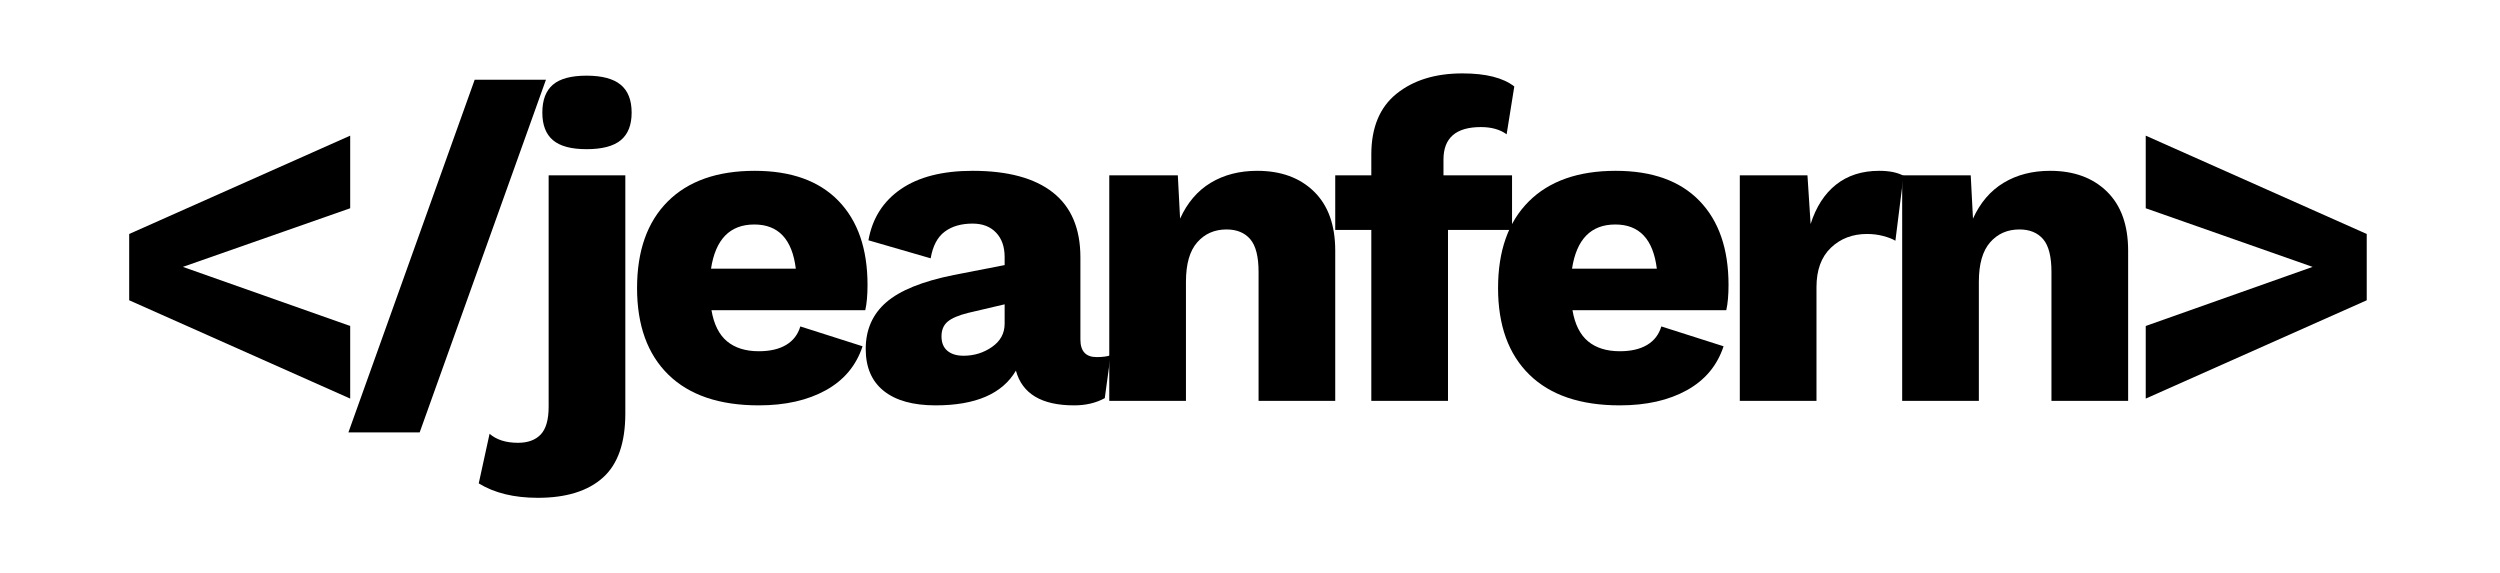
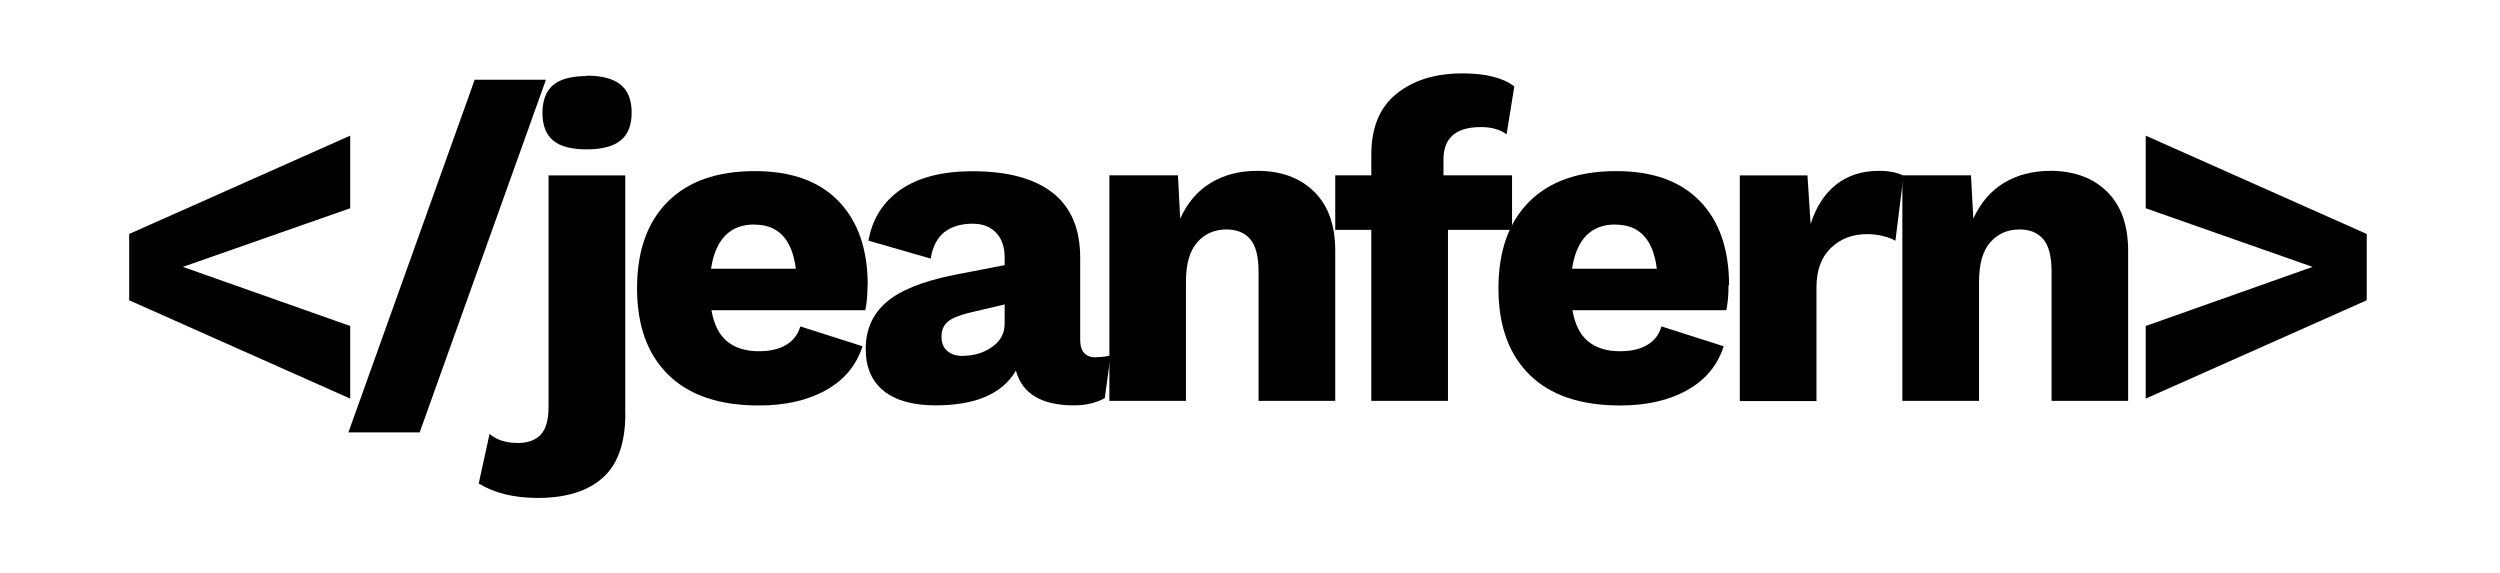
- <svg xmlns="http://www.w3.org/2000/svg" width="100%" height="100%" viewBox="0 0 192 44" version="1.1" xml:space="preserve" style="fill-rule:evenodd;clip-rule:evenodd;stroke-linejoin:round;stroke-miterlimit:1.414;">
-   <rect id="logo.-black" x="0" y="0" width="191.687" height="43.87" style="fill:none;" />
-   <g id="logo">
-     <path d="M26.895,15.994l-12.851,4.503l12.851,4.538l0,5.577l-16.973,-7.551l0,-5.092l16.973,-7.551l0,5.576Z" style="fill-rule:nonzero;" />
-     <path d="M32.23,33.21l-5.473,0l9.699,-27.088l5.473,0l-9.699,27.088Z" style="fill-rule:nonzero;" />
-     <path d="M45.046,5.811c1.178,0 2.05,0.231 2.615,0.692c0.566,0.462 0.849,1.178 0.849,2.148c0,0.947 -0.277,1.651 -0.831,2.113c-0.555,0.462 -1.432,0.693 -2.633,0.693c-1.178,0 -2.038,-0.231 -2.581,-0.693c-0.542,-0.462 -0.814,-1.166 -0.814,-2.113c0,-0.97 0.272,-1.686 0.814,-2.148c0.543,-0.461 1.403,-0.692 2.581,-0.692Zm2.979,25.944c0,2.263 -0.577,3.908 -1.732,4.936c-1.155,1.028 -2.817,1.541 -4.988,1.541c-1.824,0 -3.337,-0.369 -4.538,-1.108l0.832,-3.81c0.531,0.462 1.258,0.693 2.182,0.693c0.762,0 1.345,-0.214 1.749,-0.641c0.404,-0.428 0.606,-1.138 0.606,-2.131l0,-17.769l5.889,0l0,18.289Z" style="fill-rule:nonzero;" />
-     <path d="M66.626,21.883c0,0.785 -0.058,1.432 -0.173,1.94l-11.812,0c0.185,1.085 0.583,1.882 1.195,2.39c0.612,0.508 1.426,0.762 2.442,0.762c0.854,0 1.553,-0.162 2.096,-0.485c0.542,-0.323 0.906,-0.797 1.091,-1.42l4.78,1.524c-0.485,1.478 -1.426,2.604 -2.823,3.377c-1.397,0.774 -3.112,1.161 -5.144,1.161c-3.025,0 -5.34,-0.786 -6.945,-2.356c-1.605,-1.57 -2.407,-3.787 -2.407,-6.651c0,-2.863 0.785,-5.08 2.355,-6.65c1.57,-1.57 3.799,-2.356 6.685,-2.356c2.794,0 4.936,0.768 6.426,2.304c1.489,1.536 2.234,3.689 2.234,6.46Zm-8.694,-4.642c-1.871,0 -2.979,1.132 -3.326,3.395l6.512,0c-0.277,-2.263 -1.339,-3.395 -3.186,-3.395Z" style="fill-rule:nonzero;" />
-     <path d="M84.222,27.425c0.439,0 0.797,-0.046 1.074,-0.138l-0.45,3.29c-0.67,0.37 -1.455,0.555 -2.356,0.555c-2.494,0 -3.983,-0.89 -4.468,-2.668c-1.039,1.778 -3.094,2.668 -6.166,2.668c-1.732,0 -3.059,-0.37 -3.983,-1.109c-0.924,-0.739 -1.386,-1.813 -1.386,-3.221c0,-1.478 0.526,-2.673 1.576,-3.585c1.051,-0.913 2.777,-1.611 5.179,-2.096l3.914,-0.762l0,-0.624c0,-0.785 -0.219,-1.408 -0.658,-1.87c-0.439,-0.462 -1.039,-0.693 -1.801,-0.693c-0.878,0 -1.594,0.208 -2.148,0.624c-0.554,0.415 -0.912,1.097 -1.074,2.043l-4.78,-1.385c0.3,-1.686 1.132,-2.996 2.494,-3.932c1.363,-0.935 3.198,-1.403 5.508,-1.403c2.702,0 4.757,0.555 6.165,1.663c1.409,1.109 2.113,2.771 2.113,4.988l0,6.304c0,0.901 0.416,1.351 1.247,1.351Zm-10.218,-0.104c0.808,0 1.536,-0.225 2.182,-0.675c0.647,-0.45 0.97,-1.045 0.97,-1.784l0,-1.49l-2.806,0.659c-0.739,0.184 -1.264,0.409 -1.576,0.675c-0.311,0.266 -0.467,0.641 -0.467,1.126c0,0.485 0.15,0.854 0.45,1.108c0.3,0.254 0.716,0.381 1.247,0.381Z" style="fill-rule:nonzero;" />
-     <path d="M96.554,13.119c1.824,0 3.279,0.532 4.364,1.594c1.086,1.062 1.628,2.575 1.628,4.537l0,11.535l-5.888,0l0,-9.907c0,-1.177 -0.214,-2.014 -0.641,-2.511c-0.427,-0.496 -1.034,-0.745 -1.819,-0.745c-0.923,0 -1.674,0.33 -2.251,0.988c-0.578,0.658 -0.866,1.668 -0.866,3.031l0,9.144l-5.889,0l0,-17.319l5.265,0l0.174,3.325c0.554,-1.224 1.339,-2.142 2.355,-2.754c1.016,-0.612 2.205,-0.918 3.568,-0.918Z" style="fill-rule:nonzero;" />
-     <path d="M110.859,13.466l5.266,0l0,4.191l-4.919,0l0,13.128l-5.889,0l0,-13.128l-2.771,0l0,-4.191l2.771,0l0,-1.594c0,-2.078 0.647,-3.637 1.94,-4.676c1.293,-1.039 2.979,-1.559 5.057,-1.559c1.802,0 3.129,0.335 3.984,1.005l-0.589,3.672c-0.508,-0.37 -1.166,-0.555 -1.975,-0.555c-1.916,0 -2.875,0.832 -2.875,2.494l0,1.213Z" style="fill-rule:nonzero;" />
-     <path d="M132.751,21.883c0,0.785 -0.058,1.432 -0.173,1.94l-11.812,0c0.185,1.085 0.583,1.882 1.195,2.39c0.612,0.508 1.426,0.762 2.442,0.762c0.855,0 1.553,-0.162 2.096,-0.485c0.543,-0.323 0.906,-0.797 1.091,-1.42l4.78,1.524c-0.485,1.478 -1.426,2.604 -2.823,3.377c-1.397,0.774 -3.112,1.161 -5.144,1.161c-3.025,0 -5.34,-0.786 -6.945,-2.356c-1.605,-1.57 -2.407,-3.787 -2.407,-6.651c0,-2.863 0.785,-5.08 2.355,-6.65c1.57,-1.57 3.799,-2.356 6.685,-2.356c2.795,0 4.936,0.768 6.426,2.304c1.489,1.536 2.234,3.689 2.234,6.46Zm-8.694,-4.642c-1.871,0 -2.979,1.132 -3.325,3.395l6.512,0c-0.278,-2.263 -1.34,-3.395 -3.187,-3.395Z" style="fill-rule:nonzero;" />
-     <path d="M144.32,13.119c0.786,0 1.409,0.127 1.871,0.381l-0.624,4.988c-0.231,-0.138 -0.542,-0.259 -0.935,-0.363c-0.392,-0.104 -0.808,-0.156 -1.247,-0.156c-1.108,0 -2.032,0.352 -2.771,1.056c-0.739,0.705 -1.108,1.715 -1.108,3.031l0,8.729l-5.889,0l0,-17.319l5.196,0l0.242,3.741c0.416,-1.316 1.068,-2.327 1.957,-3.031c0.889,-0.704 1.992,-1.057 3.308,-1.057Z" style="fill-rule:nonzero;" />
-     <path d="M157.448,13.119c1.825,0 3.28,0.532 4.365,1.594c1.085,1.062 1.628,2.575 1.628,4.537l0,11.535l-5.889,0l0,-9.907c0,-1.177 -0.213,-2.014 -0.64,-2.511c-0.428,-0.496 -1.034,-0.745 -1.819,-0.745c-0.924,0 -1.674,0.33 -2.251,0.988c-0.578,0.658 -0.866,1.668 -0.866,3.031l0,9.144l-5.889,0l0,-17.319l5.265,0l0.173,3.325c0.554,-1.224 1.34,-2.142 2.356,-2.754c1.016,-0.612 2.205,-0.918 3.567,-0.918Z" style="fill-rule:nonzero;" />
-     <path d="M181.765,17.969l0,5.092l-16.973,7.551l0,-5.577l12.816,-4.538l-12.816,-4.503l0,-5.576l16.973,7.551Z" style="fill-rule:nonzero;" />
+ <svg xmlns="http://www.w3.org/2000/svg" fill-rule="evenodd" stroke-miterlimit="1.414" viewBox="0 0 192 44" clip-rule="evenodd" stroke-linejoin="round">
+   <path fill="none" d="M0 0h191.687v43.87H0z" />
+   <g fill-rule="nonzero">
+     <path d="M26.895 15.994l-12.85 4.503 12.85 4.538v5.577l-16.973-7.55V17.97l16.973-7.553v5.576zM32.23 33.21h-5.473l9.7-27.088h5.472l-9.7 27.088zm12.816-27.4c1.178 0 2.05.232 2.615.693.57.462.85 1.178.85 2.148 0 .95-.27 1.66-.83 2.12-.55.46-1.43.7-2.63.7-1.18 0-2.04-.23-2.58-.69-.54-.46-.81-1.16-.81-2.11 0-.97.28-1.68.82-2.14.55-.46 1.41-.69 2.58-.69zm2.98 25.945c0 2.263-.578 3.908-1.733 4.936-1.155 1.03-2.817 1.55-4.988 1.55-1.824 0-3.337-.37-4.538-1.11l.832-3.81c.53.46 1.25.7 2.18.7.76 0 1.34-.21 1.75-.64.4-.43.6-1.14.6-2.13V13.47h5.89v18.29zm18.6-9.872c0 .785-.058 1.432-.173 1.94H54.64c.186 1.085.584 1.882 1.196 2.39.612.508 1.426.762 2.442.762.854 0 1.553-.162 2.096-.485.542-.323.906-.797 1.09-1.42l4.78 1.524c-.484 1.478-1.425 2.604-2.822 3.377-1.397.78-3.112 1.17-5.144 1.17-3.025 0-5.34-.78-6.945-2.35-1.605-1.57-2.407-3.78-2.407-6.65 0-2.86.785-5.08 2.355-6.65 1.57-1.57 3.8-2.35 6.69-2.35 2.8 0 4.94.77 6.43 2.31 1.49 1.54 2.24 3.69 2.24 6.46zm-8.694-4.642c-1.87 0-2.98 1.14-3.326 3.4h6.512c-.277-2.26-1.34-3.39-3.186-3.39z" />
+     <path d="M84.222 27.425c.44 0 .797-.046 1.074-.138l-.45 3.29c-.67.37-1.455.555-2.356.555-2.494 0-3.983-.89-4.468-2.668-1.04 1.778-3.094 2.668-6.166 2.668-1.732 0-3.06-.37-3.983-1.11-.924-.738-1.386-1.812-1.386-3.22 0-1.478.526-2.673 1.576-3.585 1.05-.913 2.777-1.61 5.18-2.096l3.913-.76v-.62c0-.78-.22-1.41-.658-1.87-.44-.46-1.04-.69-1.8-.69-.88 0-1.595.21-2.15.63-.553.42-.91 1.1-1.073 2.05l-4.78-1.38c.3-1.68 1.132-2.99 2.494-3.93 1.36-.93 3.19-1.4 5.5-1.4 2.7 0 4.75.557 6.16 1.66 1.41 1.11 2.11 2.77 2.11 4.99v6.3c0 .9.41 1.35 1.24 1.35zm-10.218-.104c.808 0 1.536-.22 2.182-.67.647-.45.97-1.04.97-1.78v-1.49l-2.806.66c-.74.19-1.264.41-1.576.68-.31.27-.467.64-.467 1.13s.15.86.45 1.11c.3.26.716.38 1.247.38z" />
+     <path d="M96.554 13.12c1.824 0 3.28.53 4.364 1.593 1.086 1.062 1.628 2.575 1.628 4.537v11.535h-5.888v-9.907c0-1.177-.214-2.014-.64-2.51-.428-.497-1.035-.746-1.82-.746-.923 0-1.674.33-2.25.988-.58.658-.867 1.668-.867 3.03v9.145H85.2v-17.32h5.265l.174 3.326c.55-1.22 1.34-2.14 2.35-2.75 1.01-.61 2.2-.92 3.56-.92zm14.306.346h5.265v4.19h-4.92v13.13h-5.888v-13.13h-2.77v-4.19h2.77v-1.594c0-2.078.647-3.637 1.94-4.676 1.293-1.04 2.98-1.56 5.057-1.56 1.802 0 3.13.336 3.984 1.006l-.59 3.672c-.507-.37-1.165-.555-1.974-.555-1.916 0-2.875.83-2.875 2.49v1.21z" />
+     <path d="M132.75 21.883c0 .785-.057 1.432-.172 1.94h-11.812c.185 1.085.583 1.882 1.195 2.39.62.508 1.43.762 2.45.762.86 0 1.56-.162 2.1-.485.55-.323.91-.797 1.09-1.42l4.78 1.524c-.48 1.478-1.42 2.604-2.82 3.377-1.39.78-3.11 1.17-5.14 1.17-3.02 0-5.34-.78-6.94-2.35-1.6-1.57-2.4-3.78-2.4-6.65 0-2.86.79-5.08 2.36-6.65 1.57-1.57 3.8-2.35 6.69-2.35 2.796 0 4.937.77 6.427 2.31 1.49 1.54 2.234 3.69 2.234 6.46zm-8.693-4.642c-1.87 0-2.98 1.14-3.325 3.4h6.512c-.278-2.26-1.34-3.39-3.187-3.39zm20.263-4.12c.786 0 1.41.13 1.87.38l-.623 4.99c-.23-.14-.542-.26-.935-.36-.392-.1-.808-.15-1.247-.15-1.108 0-2.032.35-2.77 1.06-.74.71-1.11 1.72-1.11 3.03v8.73h-5.888V13.47h5.196l.242 3.74c.416-1.316 1.068-2.327 1.957-3.03.89-.705 1.992-1.06 3.308-1.06z" />
+     <path d="M157.448 13.12c1.825 0 3.28.53 4.365 1.593 1.085 1.062 1.628 2.575 1.628 4.537v11.535h-5.88v-9.907c0-1.177-.21-2.014-.64-2.51-.43-.497-1.03-.746-1.82-.746-.92 0-1.67.33-2.25.988-.58.658-.86 1.668-.86 3.03v9.145h-5.89v-17.32h5.27l.18 3.326c.56-1.22 1.34-2.14 2.36-2.75 1.02-.61 2.21-.92 3.57-.92zm24.317 4.85v5.09l-16.973 7.552v-5.577l12.816-4.538-12.816-4.503v-5.576l16.973 7.55z" />
  </g>
</svg>
